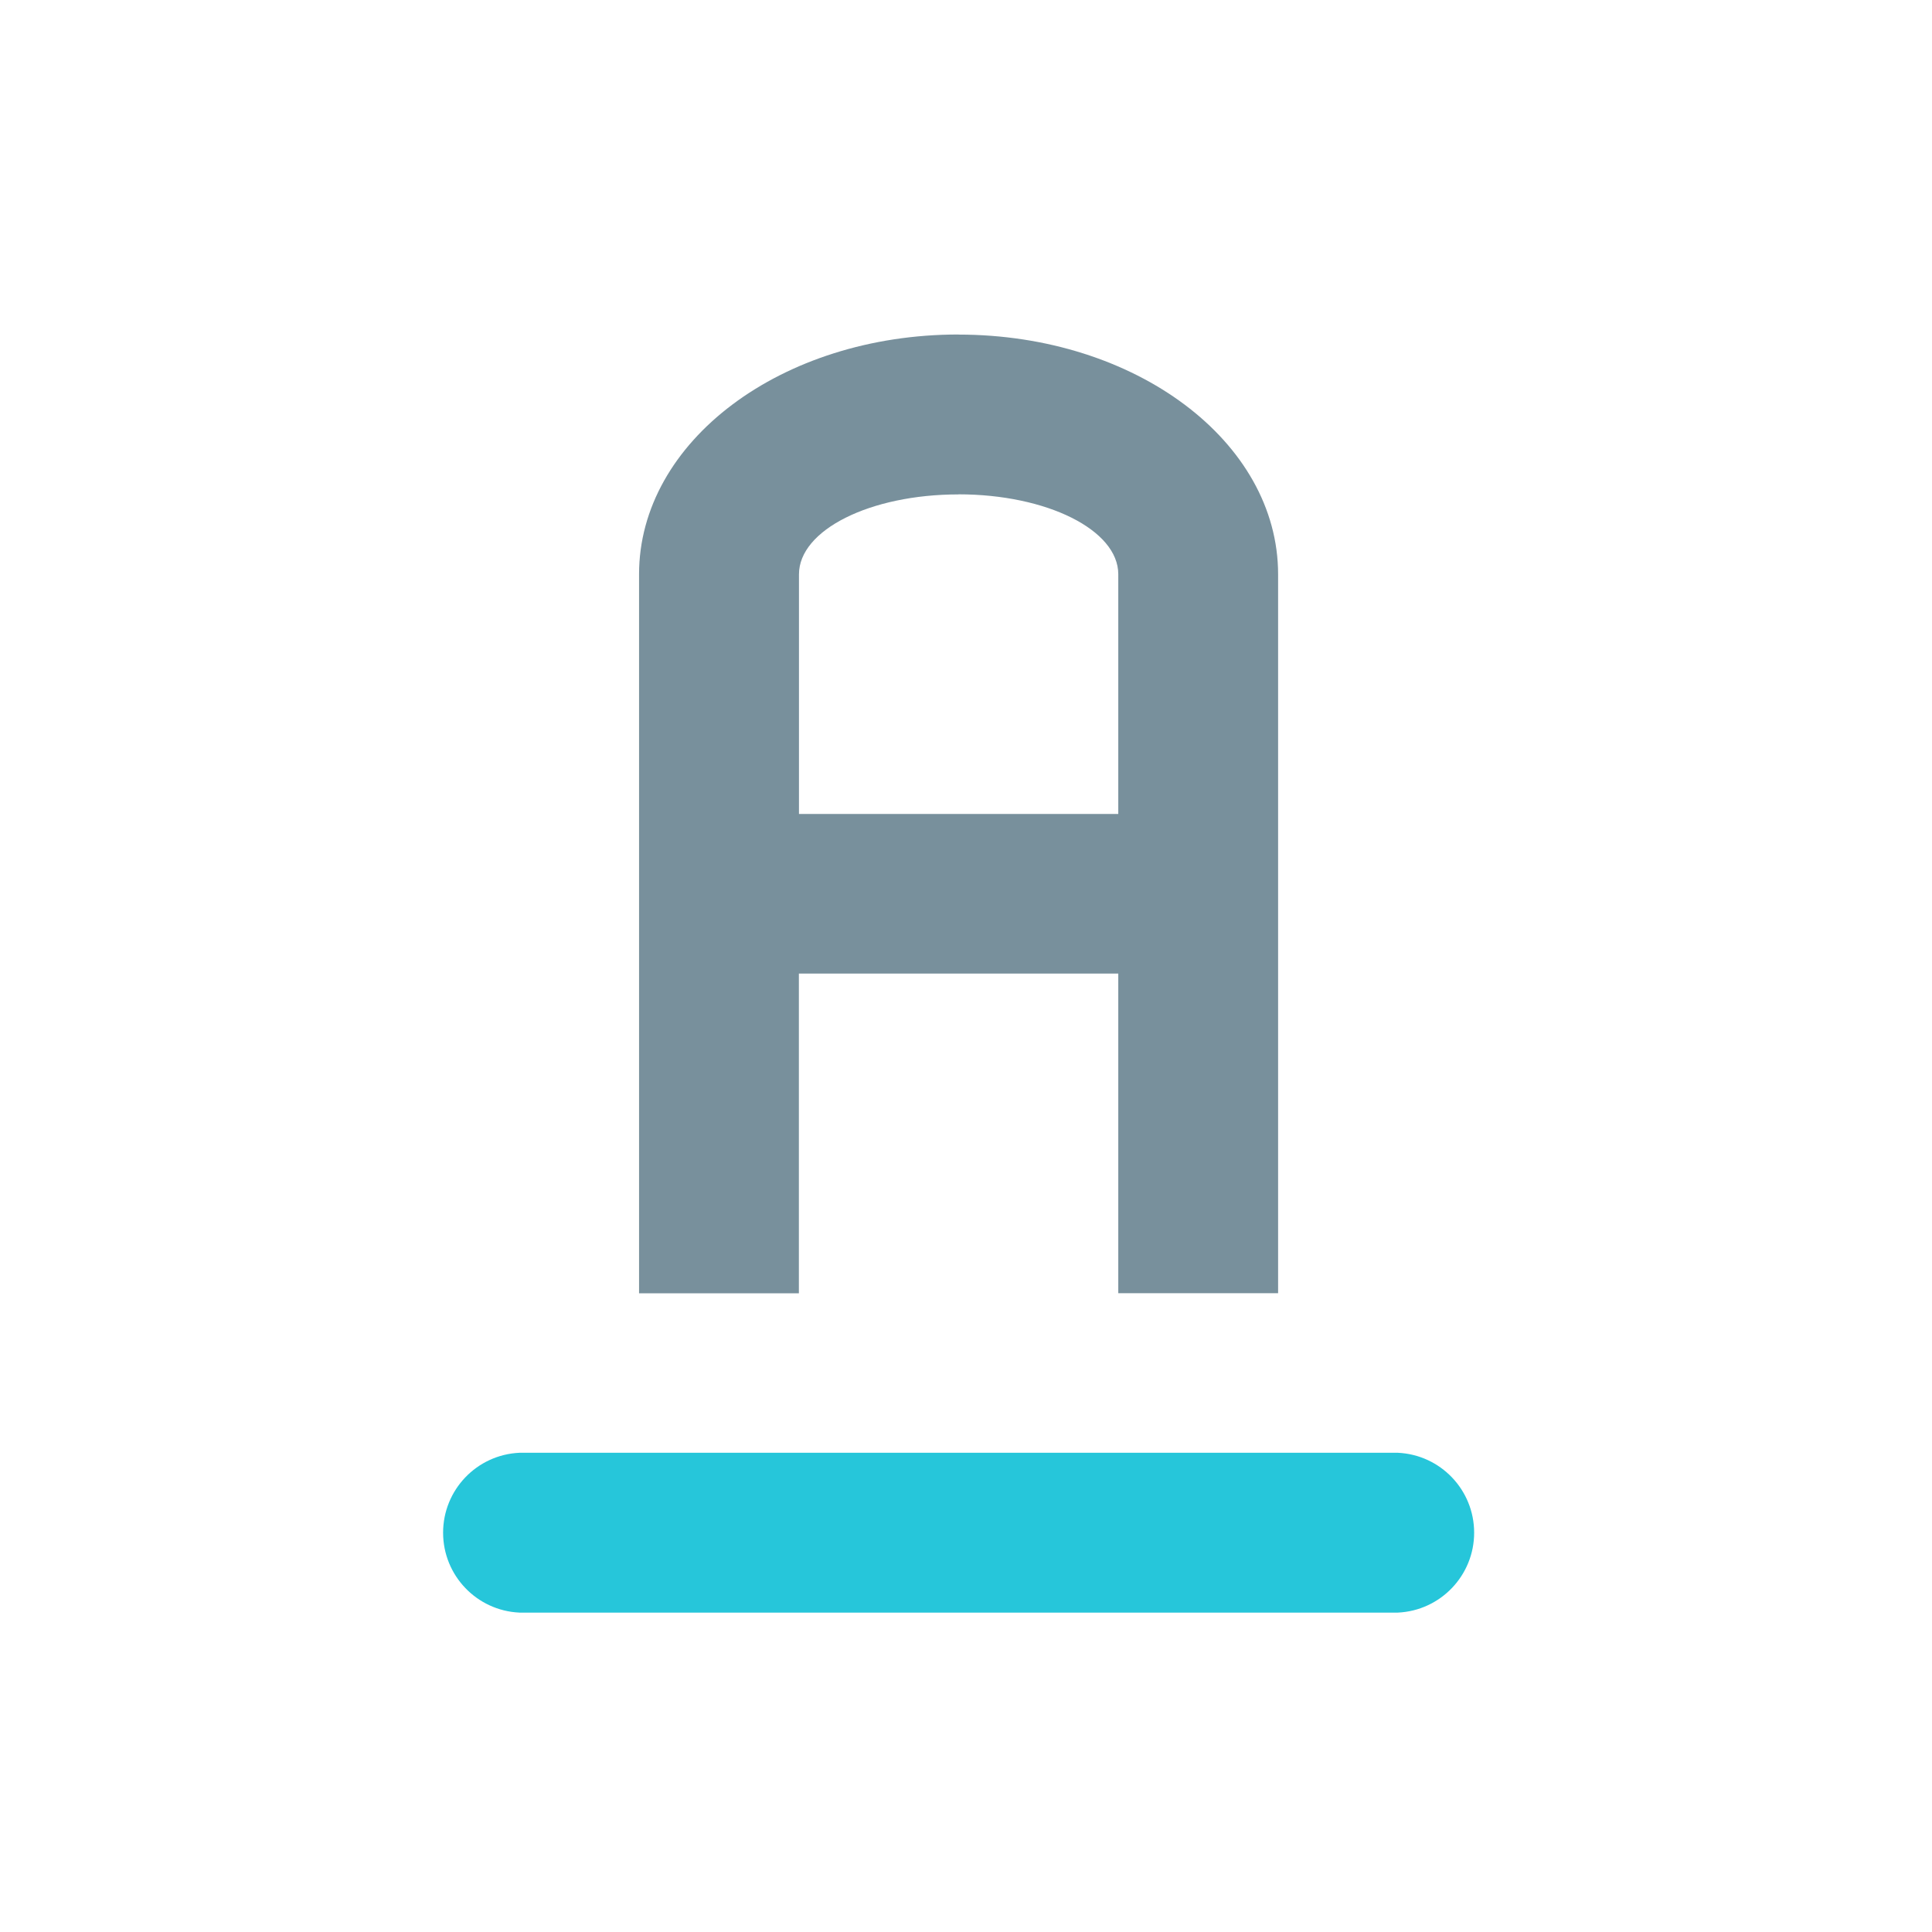
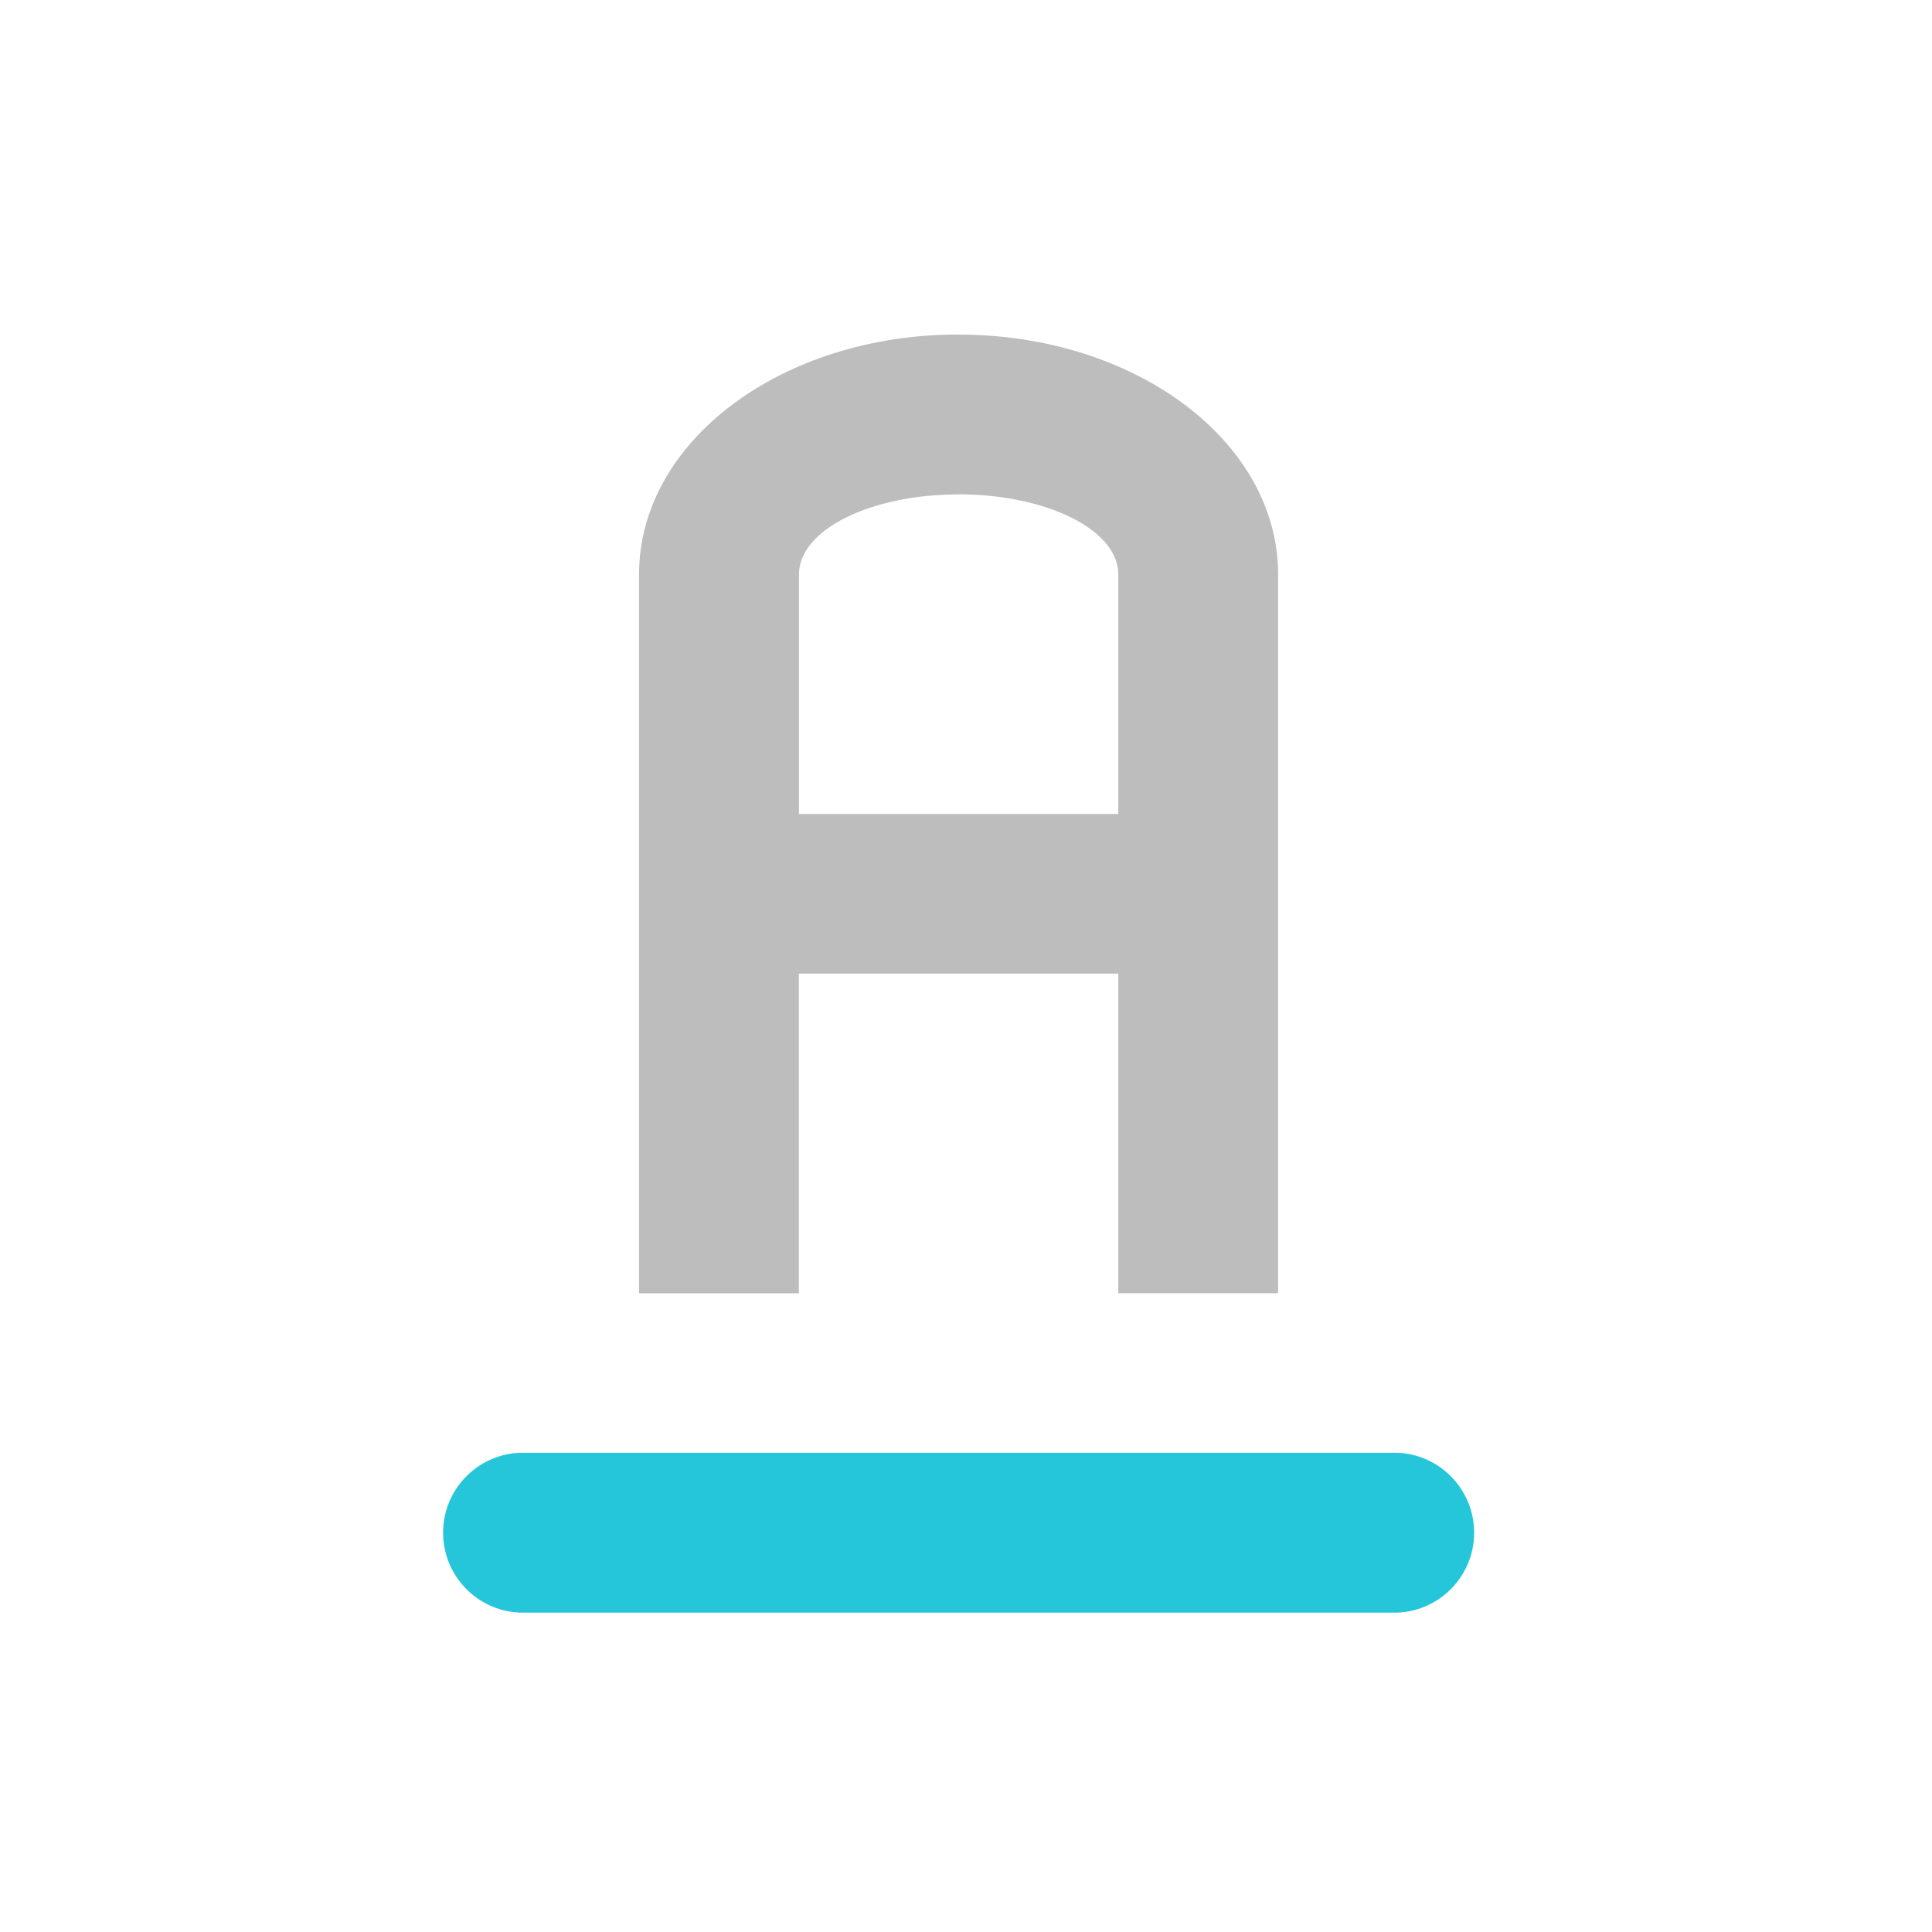
<svg xmlns="http://www.w3.org/2000/svg" width="22pt" height="22pt" viewBox="0 0 22 22">
-   <path d="M10.914 3.809c-2.016 0-3.637 1.218-3.637 2.73v8.188h1.82v-3.641h3.637v3.64h1.82V6.54c0-1.512-1.624-2.73-3.64-2.73zm0 1.82c1.008 0 1.82.406 1.82.91v2.73H9.098V6.54c0-.504.808-.91 1.816-.91zm0 0" fill="#78909c" />
+   <path d="M10.914 3.809c-2.016 0-3.637 1.218-3.637 2.73v8.188h1.82v-3.641h3.637v3.64h1.82V6.54c0-1.512-1.624-2.73-3.64-2.73zm0 1.82c1.008 0 1.82.406 1.82.91v2.73H9.098V6.54c0-.504.808-.91 1.816-.91zm0 0" fill="#bdbdbd" />
  <path d="M5.914 16.543h10.004a.911.911 0 0 1 0 1.82H5.914a.911.911 0 0 1 0-1.82zm0 0" fill="#26c6da" />
</svg>
